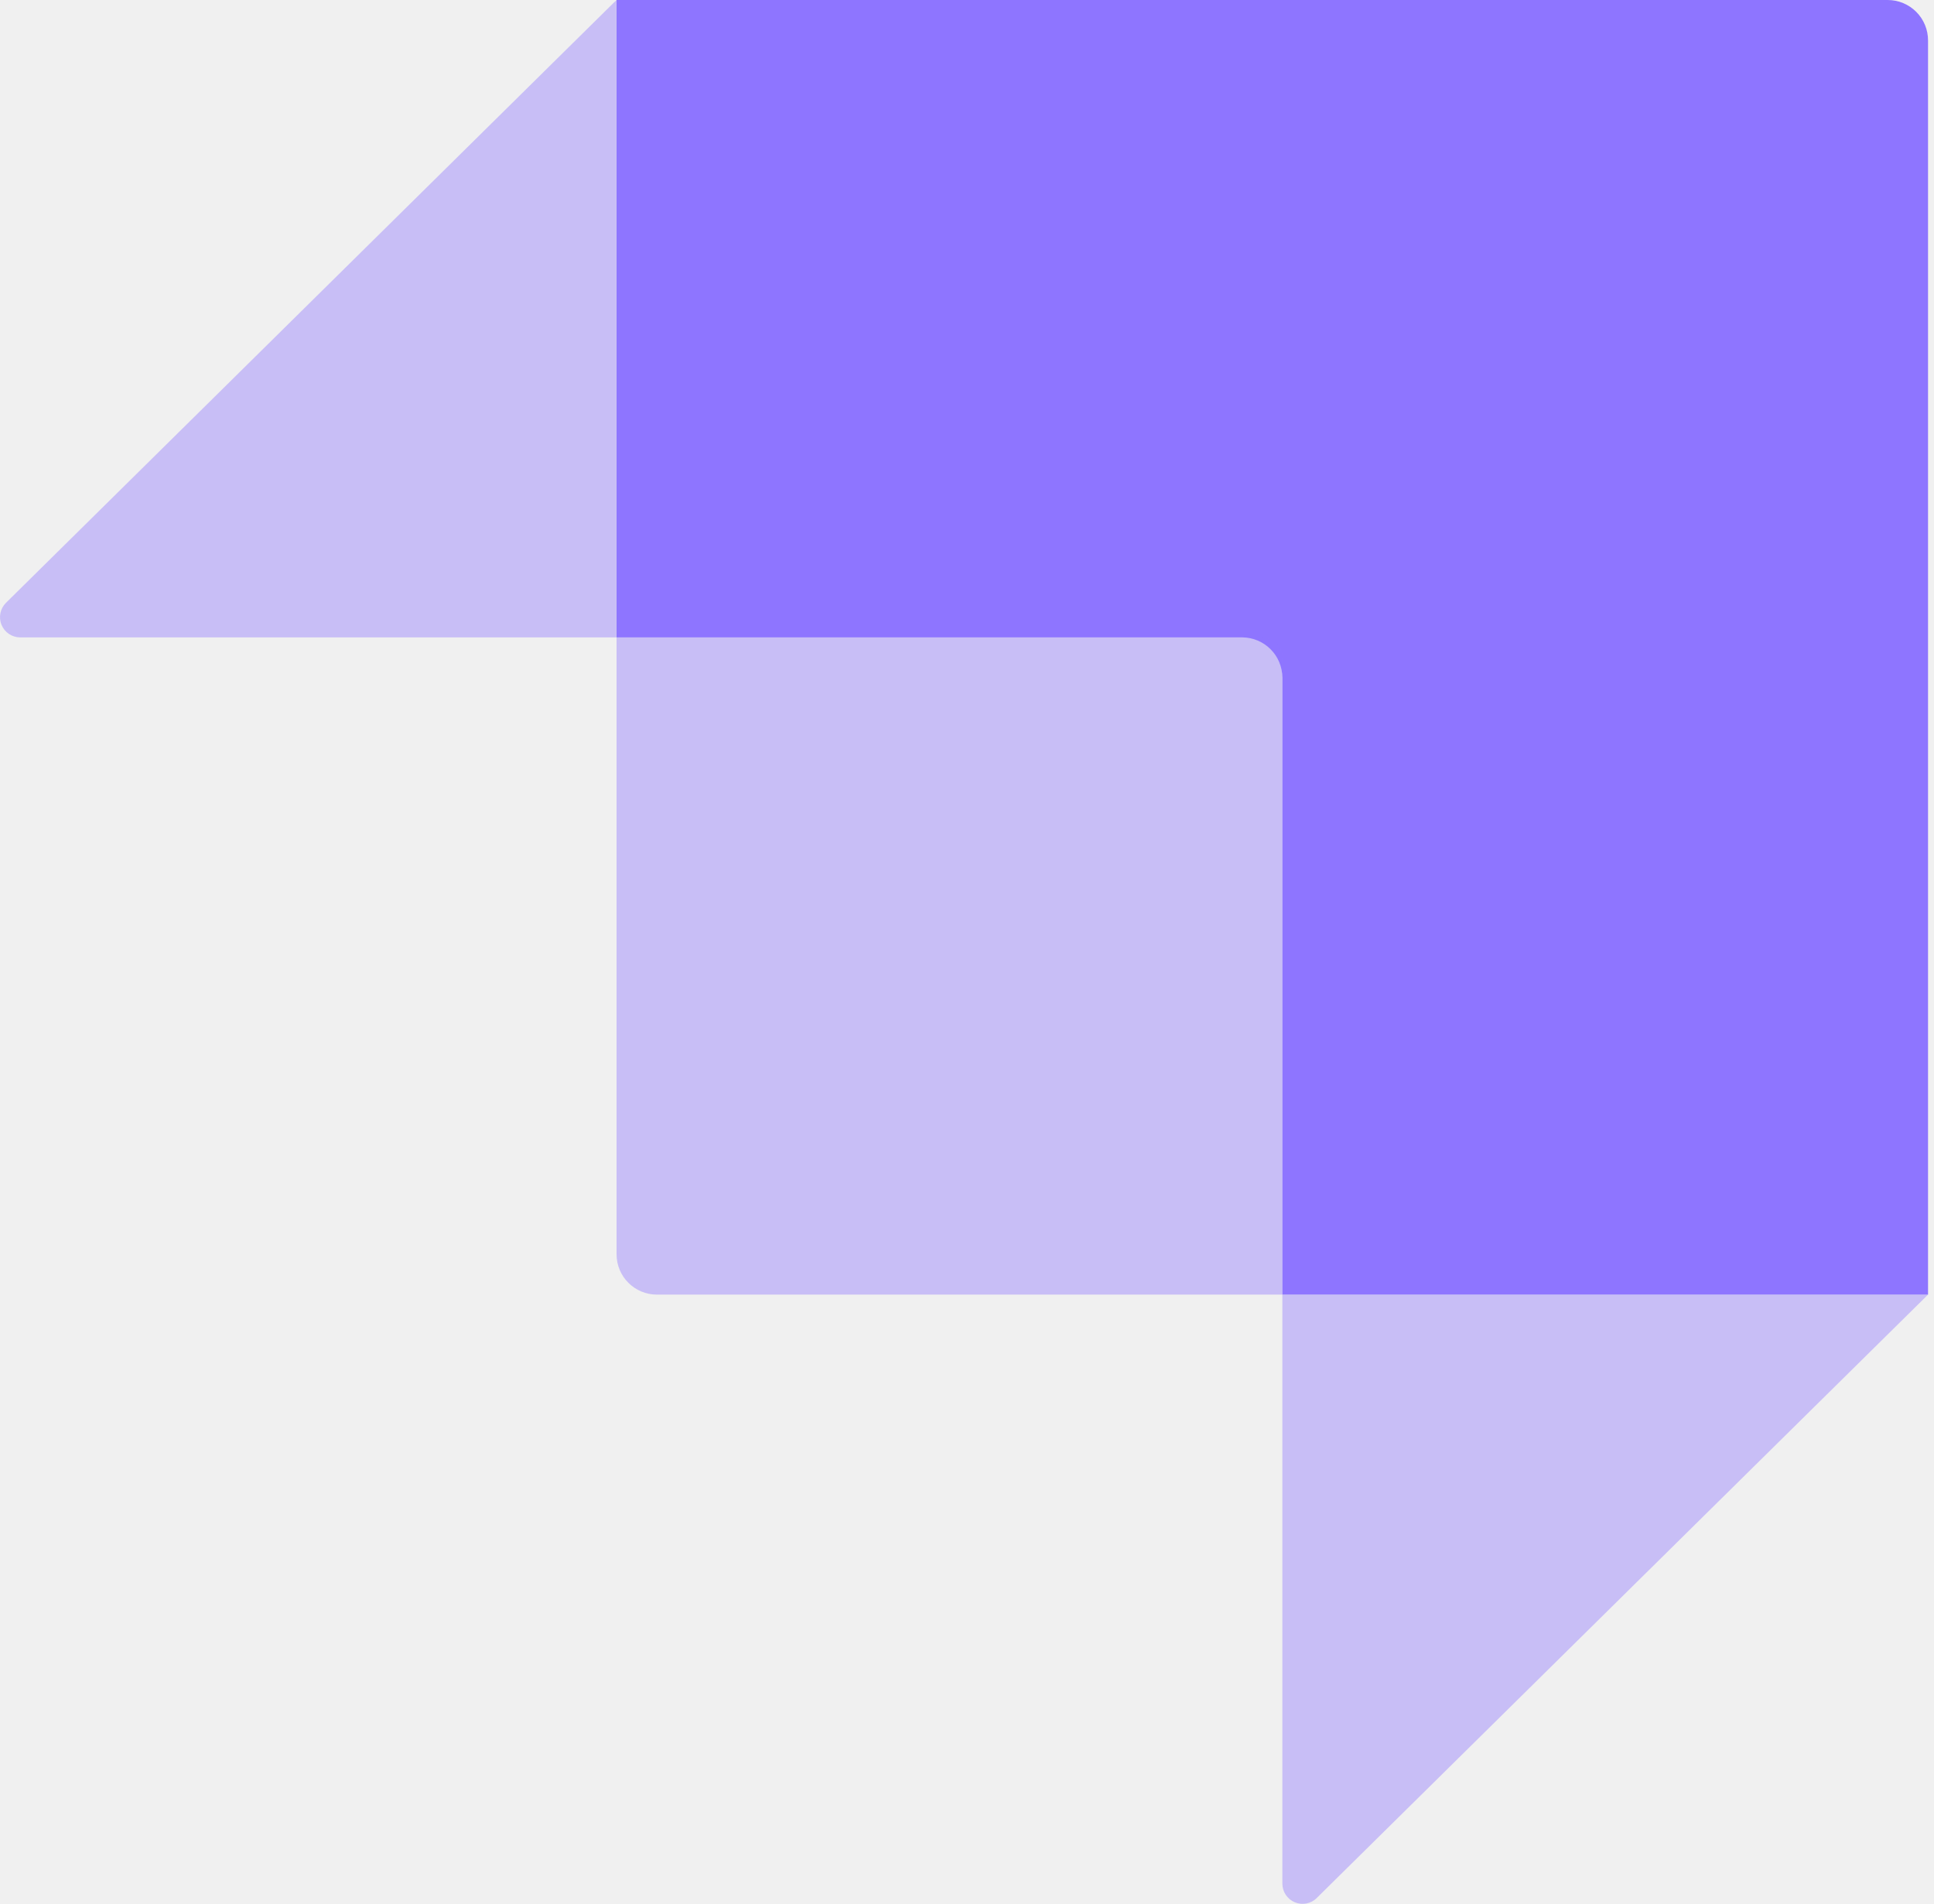
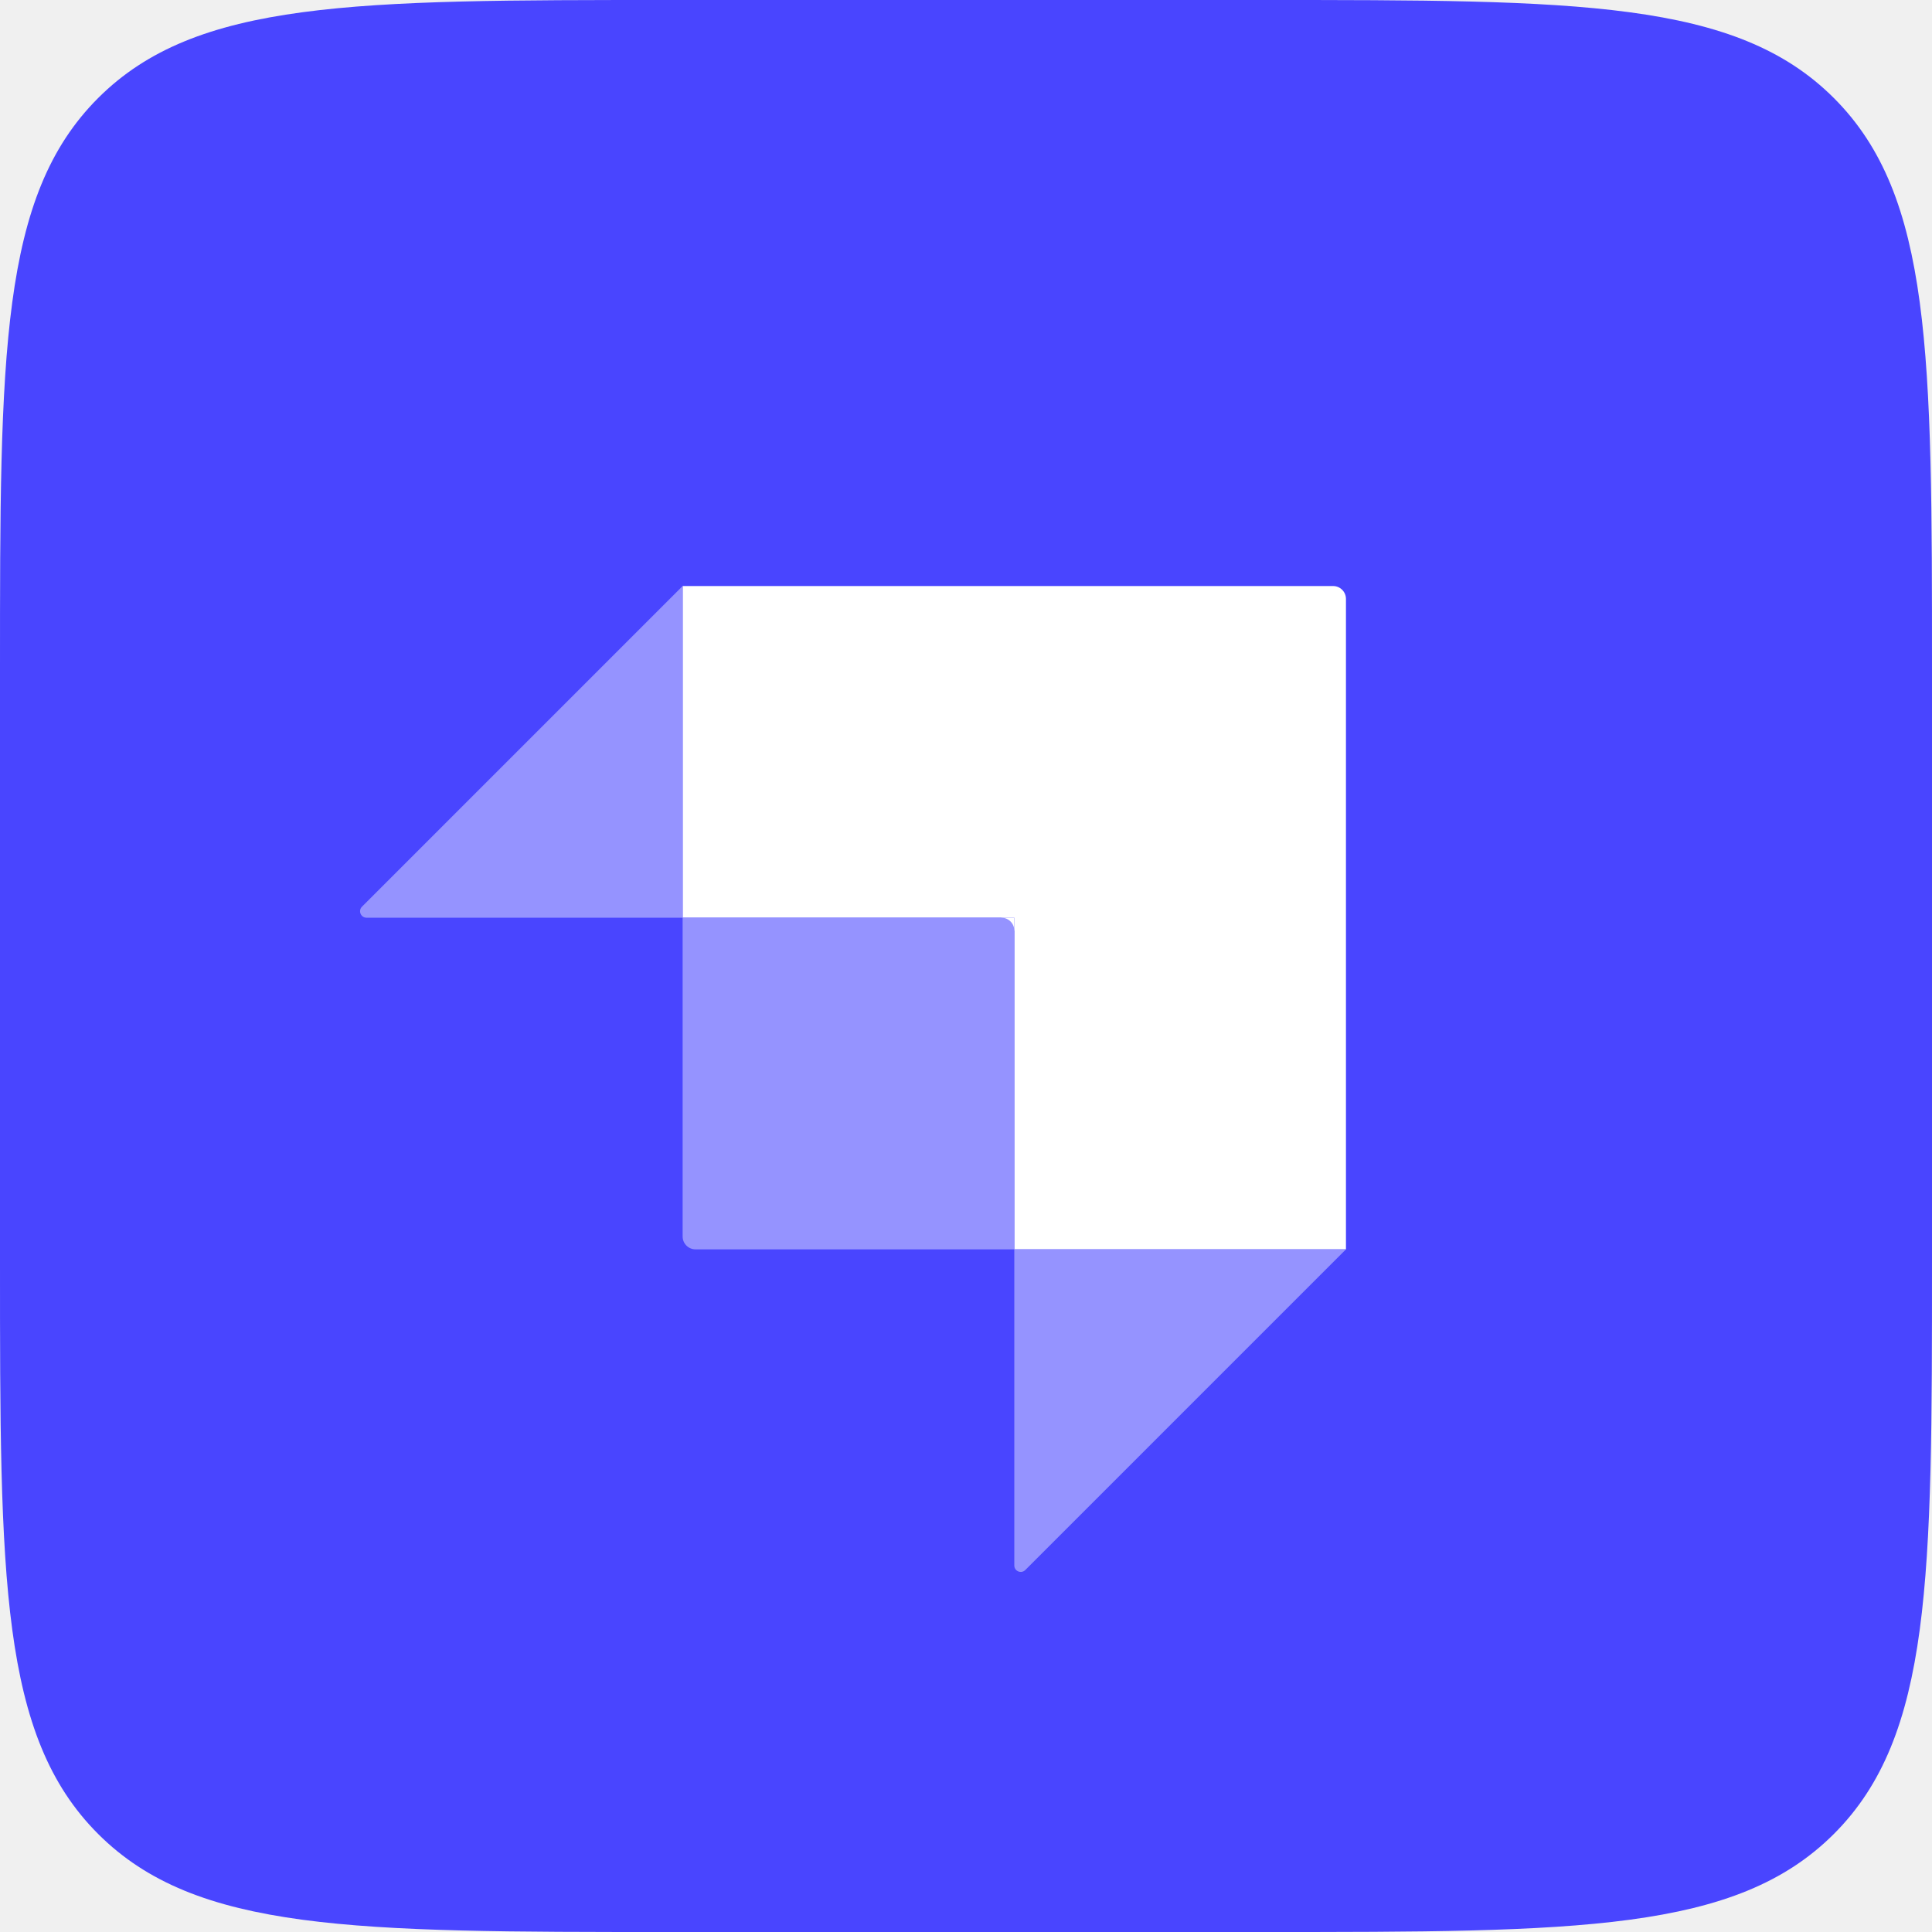
- <svg xmlns="http://www.w3.org/2000/svg" width="256" height="252" preserveAspectRatio="xMidYMid">
-   <g fill="#8E75FF">
-     <path d="M249.868 0H81.613v84.362h82.79a5.343 5.343 0 015.342 5.342v81.647h85.465V5.352A5.342 5.342 0 00249.868 0z" />
-     <path d="M81.603 0v84.362H2.671a2.676 2.676 0 01-1.875-4.58L81.603 0zm92.693 251.22a2.676 2.676 0 01-4.551-1.904v-77.965h85.465l-80.914 79.86v.01zM81.603 84.362h85.476a2.67 2.67 0 012.666 2.666v84.323h-82.79a5.342 5.342 0 01-5.342-5.342V84.362h-.01z" opacity=".405" />
-   </g>
+ <svg xmlns="http://www.w3.org/2000/svg" width="256" height="256" preserveAspectRatio="xMidYMid">
+   <path d="M0 88.747c0-41.836 0-62.754 12.997-75.75C25.993 0 46.91 0 88.747 0h78.507c41.835 0 62.752 0 75.75 12.997C256 25.993 256 46.91 256 88.747v78.507c0 41.835 0 62.752-12.997 75.75C230.006 256 209.09 256 167.253 256H88.748c-41.836 0-62.754 0-75.75-12.997C0 230.006 0 209.09 0 167.253V88.748z" fill="#4945FF" />
+   <path d="M176.64 77.653H90.453V121.6H134.4v43.946h43.946V79.36c0-.943-.764-1.707-1.706-1.707z" fill="#FFF" />
+   <path fill="#FFF" d="M132.693 121.6h1.707v1.707h-1.707z" />
+   <path d="M90.453 121.6h42.24c.943 0 1.707.764 1.707 1.706v42.24H92.16a1.706 1.706 0 01-1.707-1.706V121.6zM134.4 165.546h43.946l-42.49 42.49c-.537.538-1.456.157-1.456-.602v-41.888zM90.453 121.6H48.566c-.76 0-1.14-.92-.603-1.457l42.49-42.49V121.6z" fill="#9593FF" />
</svg>
